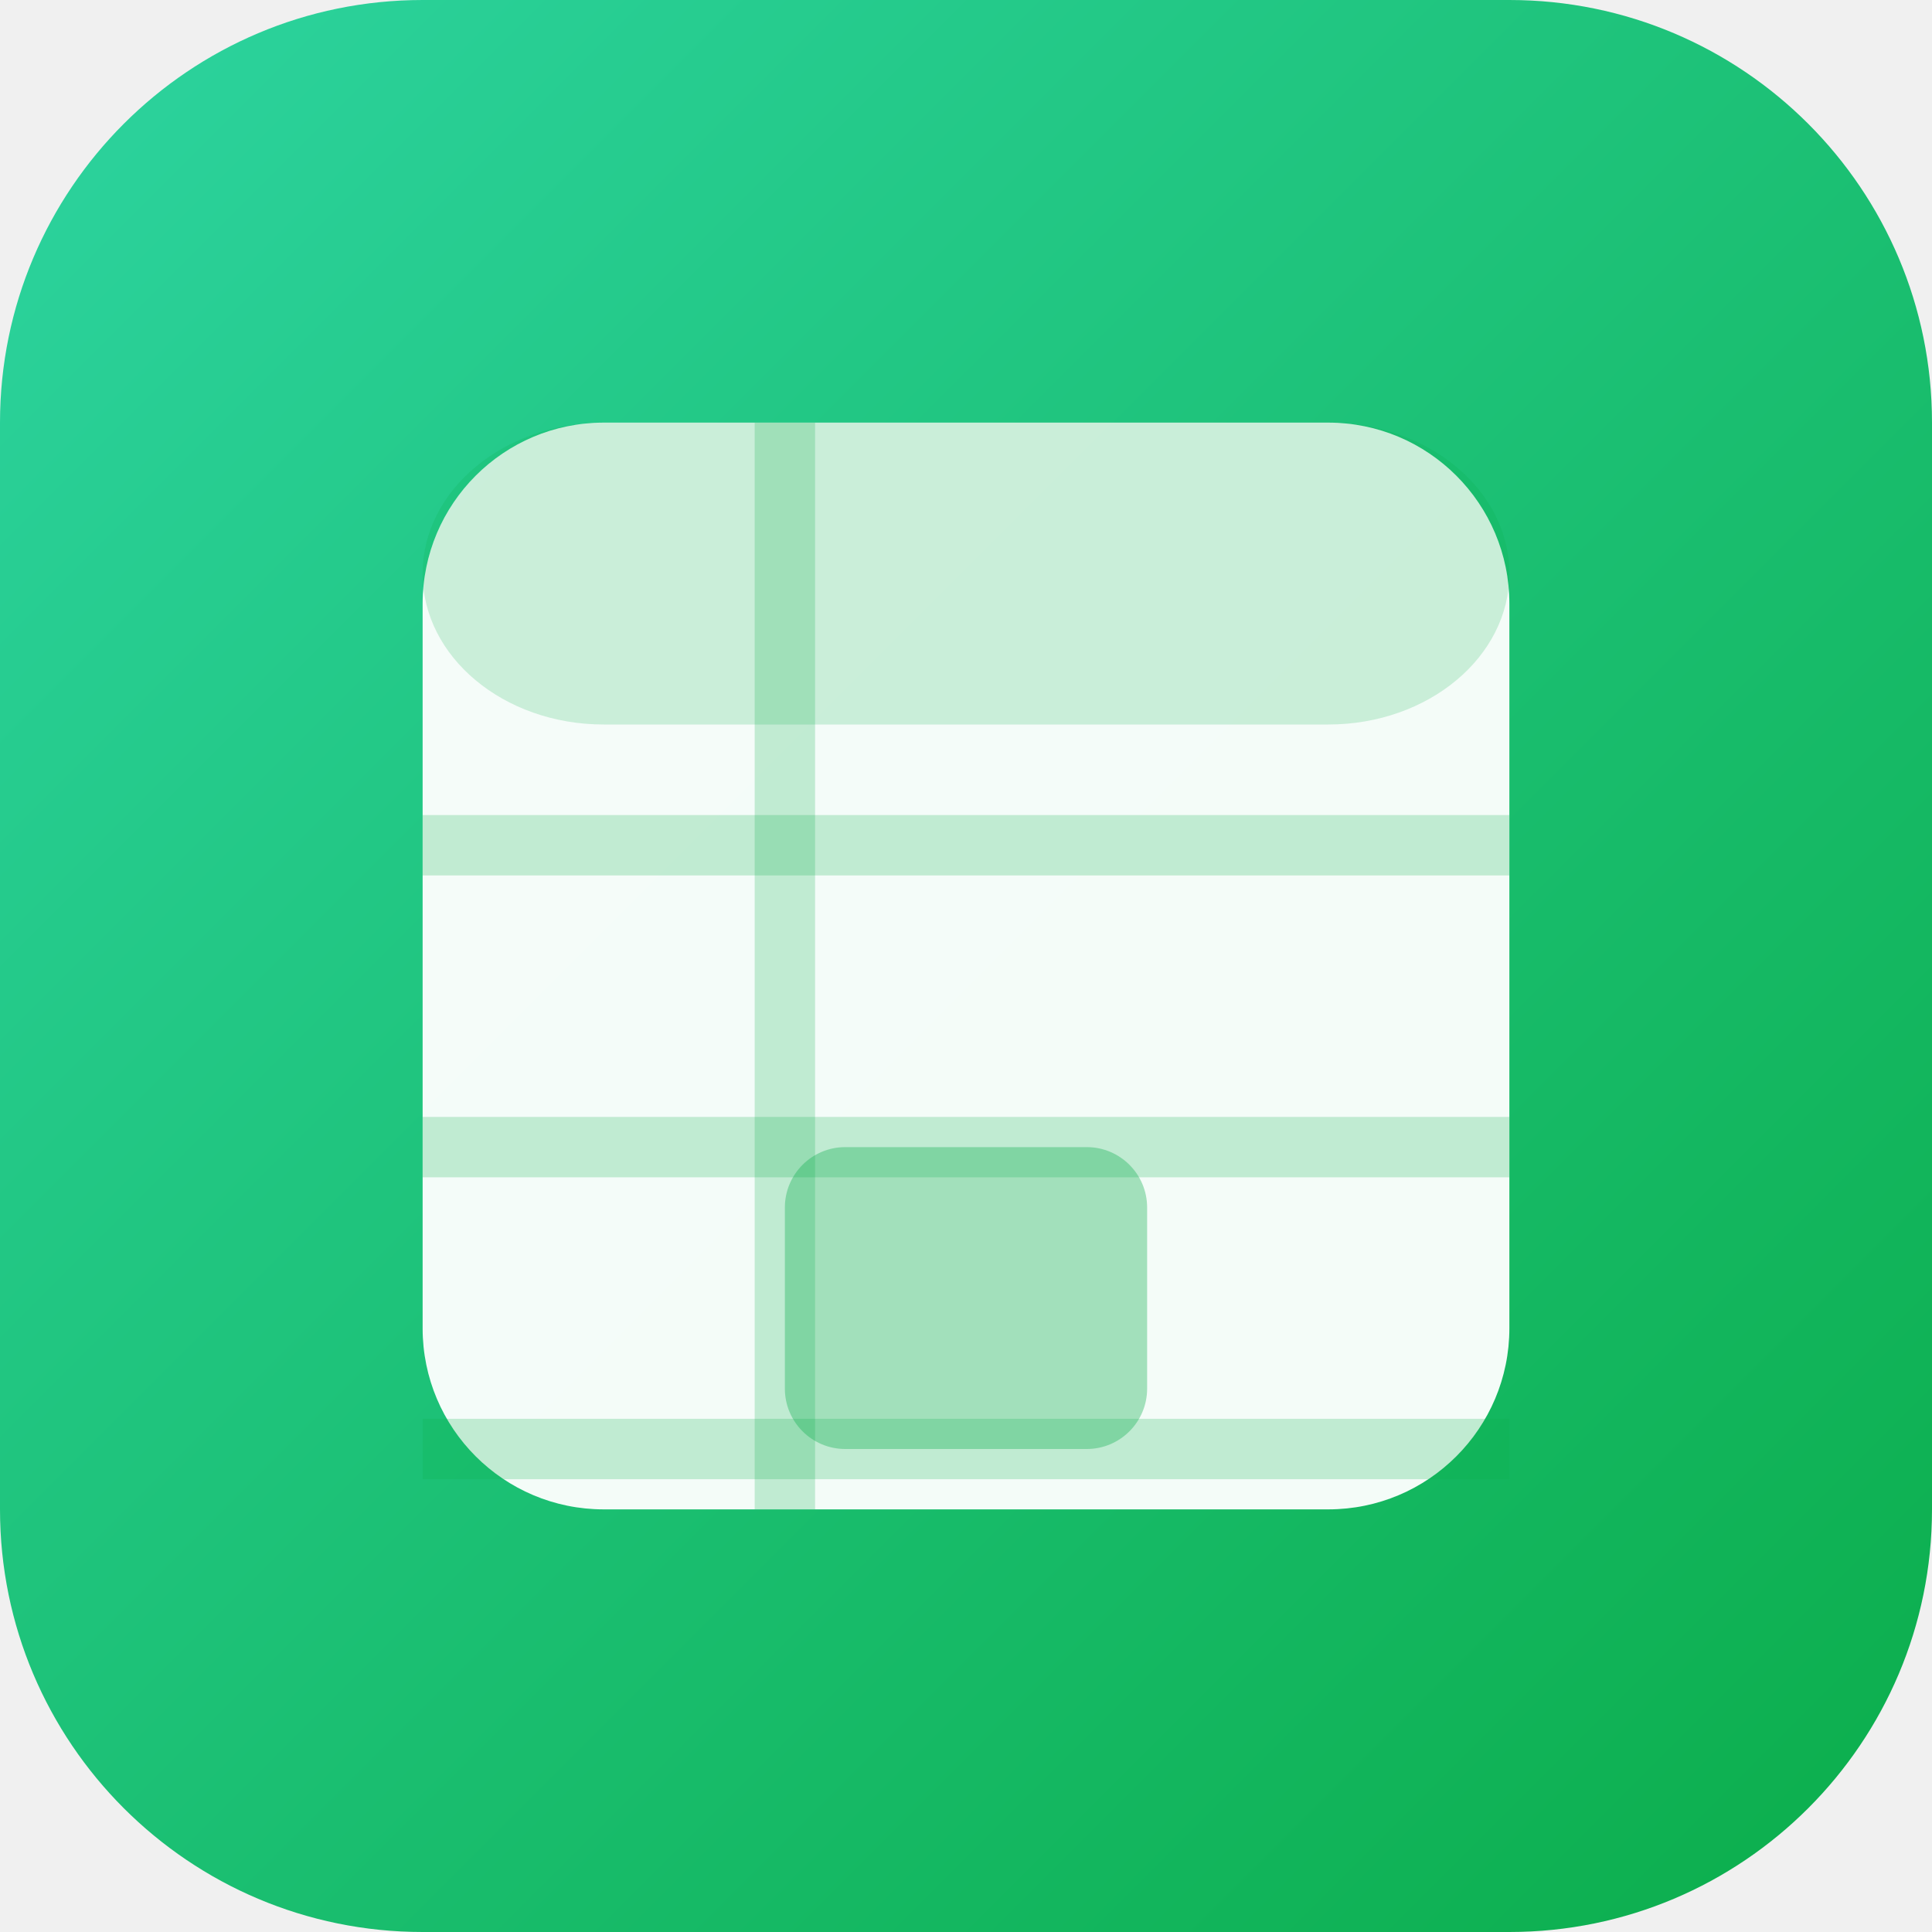
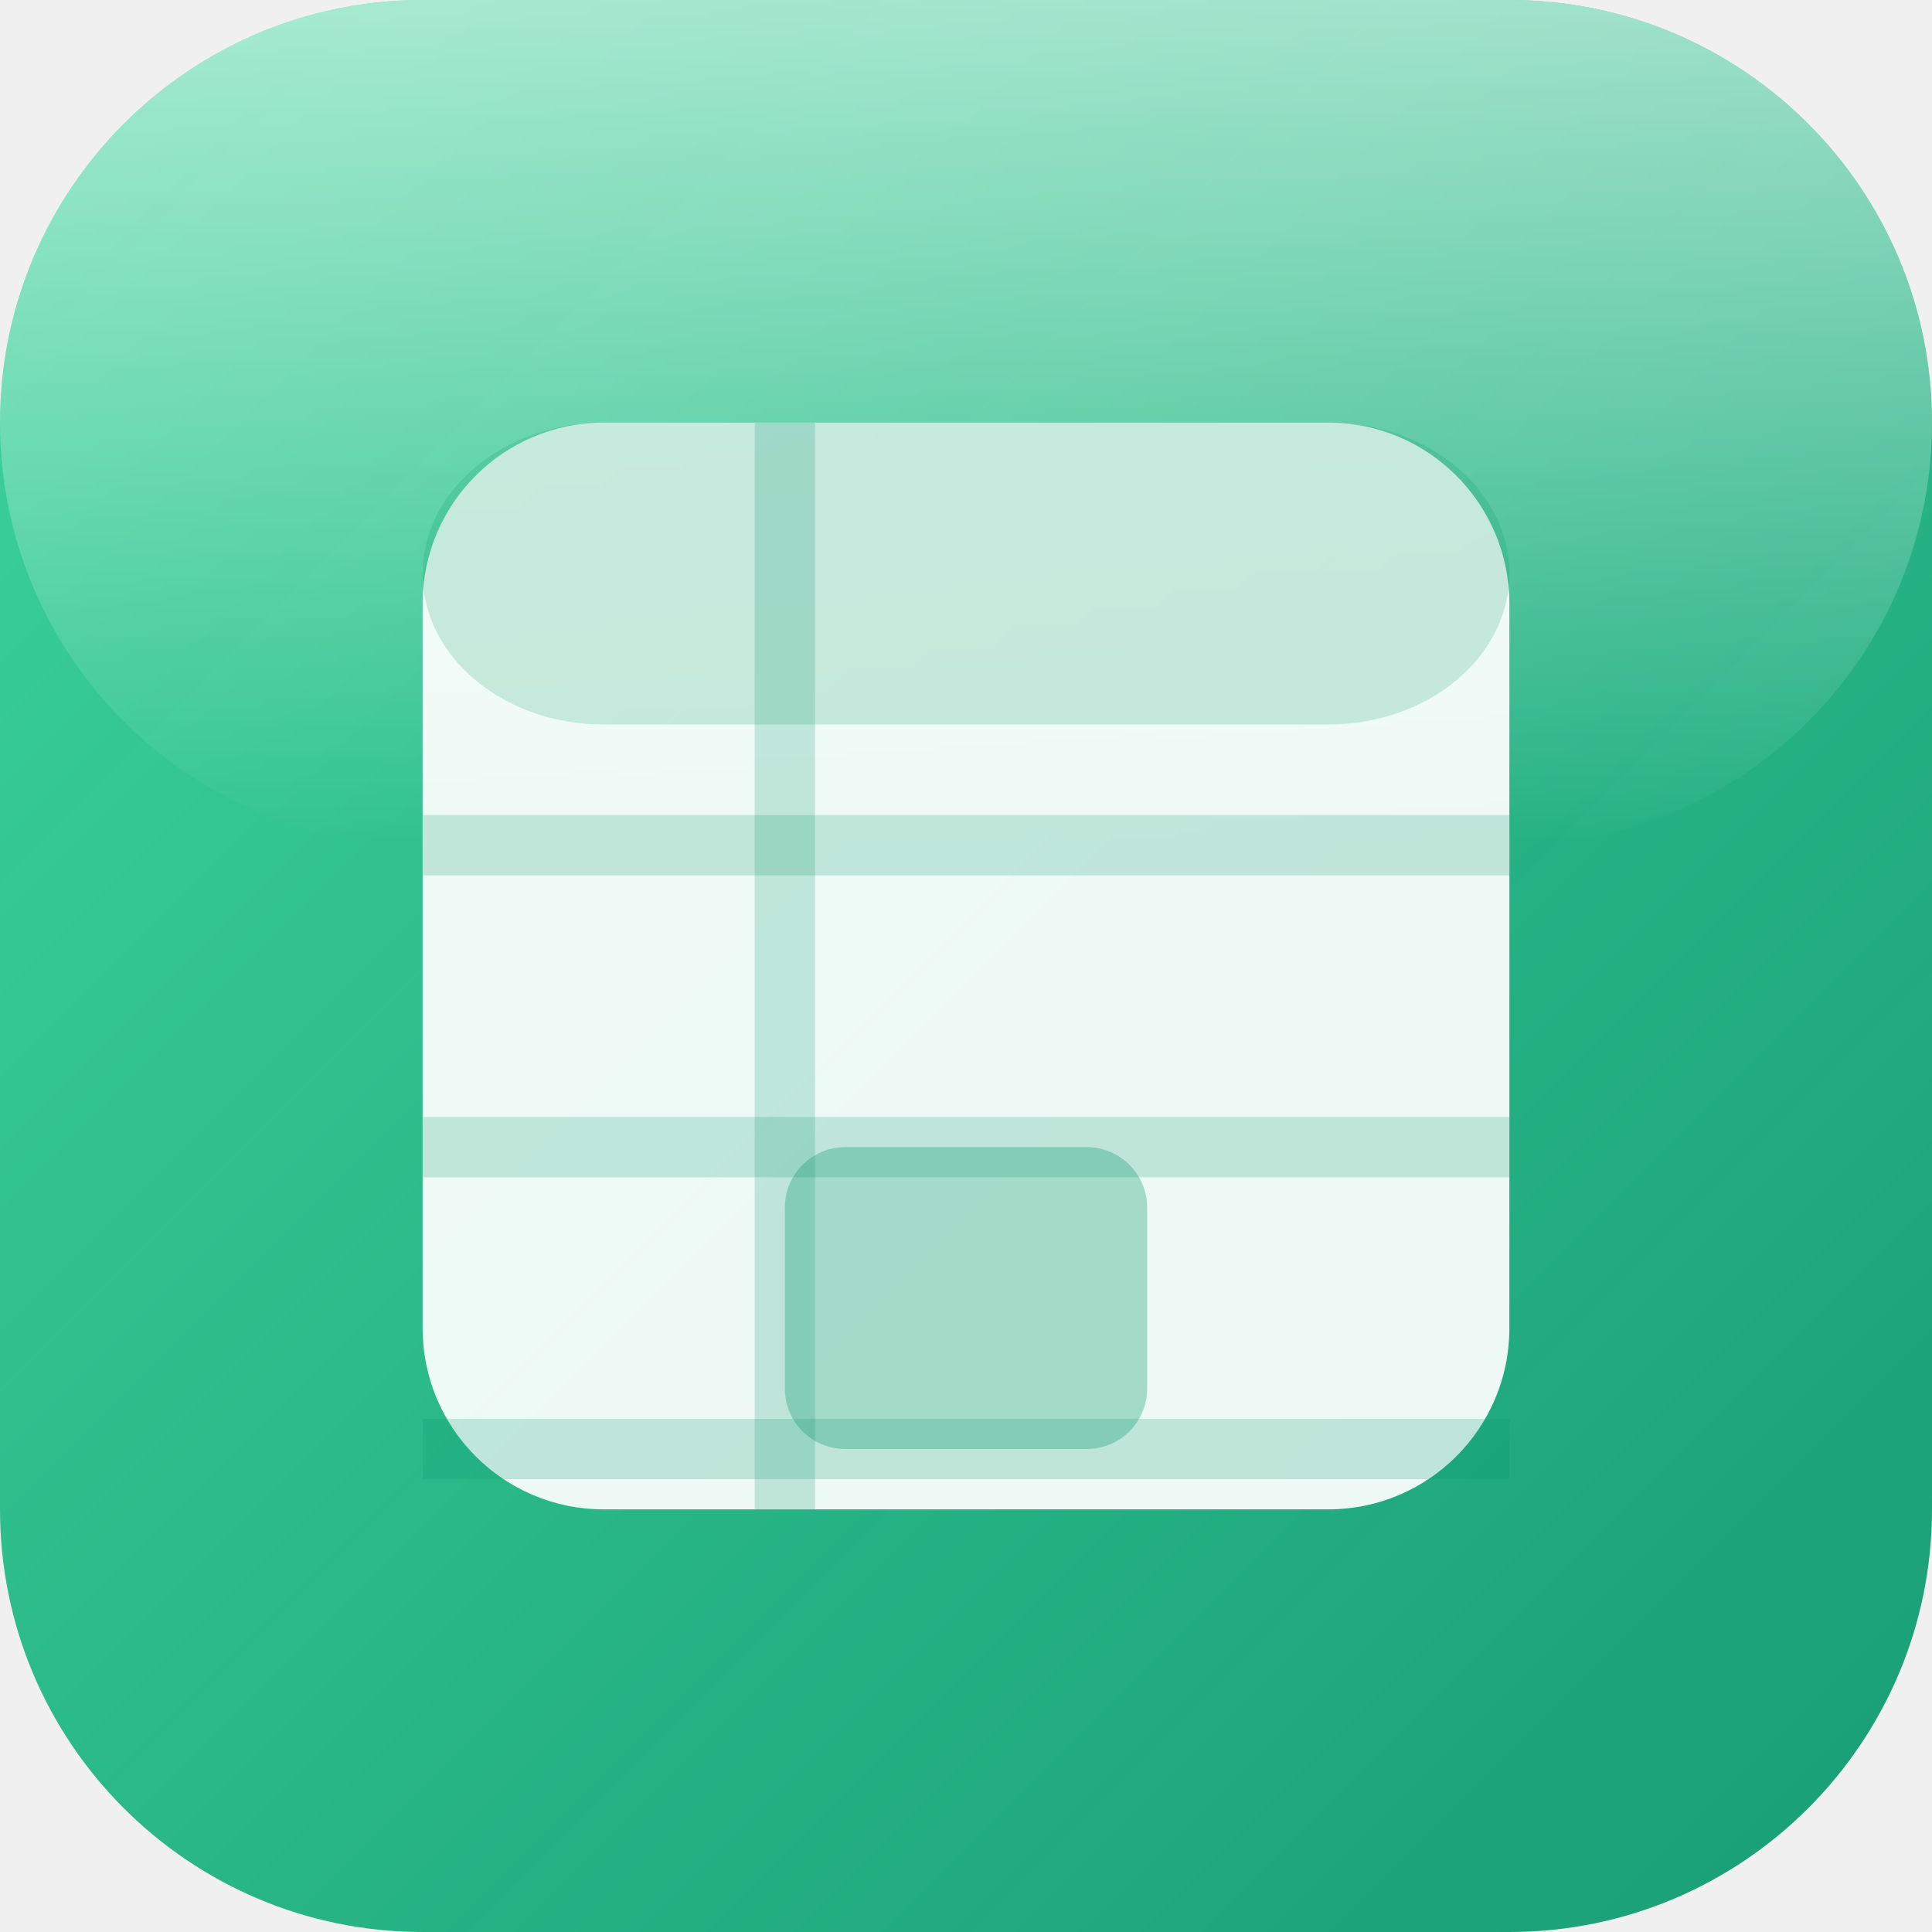
<svg xmlns="http://www.w3.org/2000/svg" width="32" height="32" viewBox="0 0 32 32" fill="none">
  <defs>
    <linearGradient id="fbg" x1="0" y1="0" x2="32" y2="32" gradientUnits="userSpaceOnUse">
-       <stop offset="0%" stop-color="#2DD4A0" />
-       <stop offset="100%" stop-color="#0BAD4A" />
+       <stop offset="0%" stop-color="#34D399" stop-opacity="0.95" />
+       <stop offset="100%" stop-color="#059669" stop-opacity="0.92" />
+     </linearGradient>
+     <linearGradient id="fhi" x1="16" y1="0" x2="16" y2="14" gradientUnits="userSpaceOnUse">
+       <stop offset="0%" stop-color="#FFFFFF" stop-opacity="0.55" />
+       <stop offset="100%" stop-color="#FFFFFF" stop-opacity="0" />
    </linearGradient>
  </defs>
  <rect width="32" height="32" rx="7" fill="url(#fbg)" />
-   <rect x="7" y="7" width="18" height="18" rx="3" fill="#FFFFFF" fill-opacity="0.95" />
-   <rect x="7" y="7" width="18" height="5" rx="3" fill="#0BAD4A" fill-opacity="0.18" />
-   <line x1="7" y1="14" x2="25" y2="14" stroke="#0BAD4A" stroke-opacity="0.22" stroke-width="1" />
-   <line x1="7" y1="19" x2="25" y2="19" stroke="#0BAD4A" stroke-opacity="0.22" stroke-width="1" />
-   <line x1="7" y1="24" x2="25" y2="24" stroke="#0BAD4A" stroke-opacity="0.22" stroke-width="1" />
-   <line x1="13" y1="7" x2="13" y2="25" stroke="#0BAD4A" stroke-opacity="0.22" stroke-width="1" />
-   <rect x="13" y="19" width="6" height="5" rx="1" fill="#0BAD4A" fill-opacity="0.35" />
+   <rect width="32" height="14" rx="7" fill="url(#fhi)" />
+   <rect x="7" y="7" width="18" height="18" rx="3" fill="#FFFFFF" fill-opacity="0.92" />
+   <rect x="7" y="7" width="18" height="5" rx="3" fill="#059669" fill-opacity="0.18" />
+   <line x1="7" y1="14" x2="25" y2="14" stroke="#059669" stroke-opacity="0.20" stroke-width="1" />
+   <line x1="7" y1="19" x2="25" y2="19" stroke="#059669" stroke-opacity="0.20" stroke-width="1" />
+   <line x1="7" y1="24" x2="25" y2="24" stroke="#059669" stroke-opacity="0.20" stroke-width="1" />
+   <line x1="13" y1="7" x2="13" y2="25" stroke="#059669" stroke-opacity="0.20" stroke-width="1" />
+   <rect x="13" y="19" width="6" height="5" rx="1" fill="#059669" fill-opacity="0.32" />
</svg>
